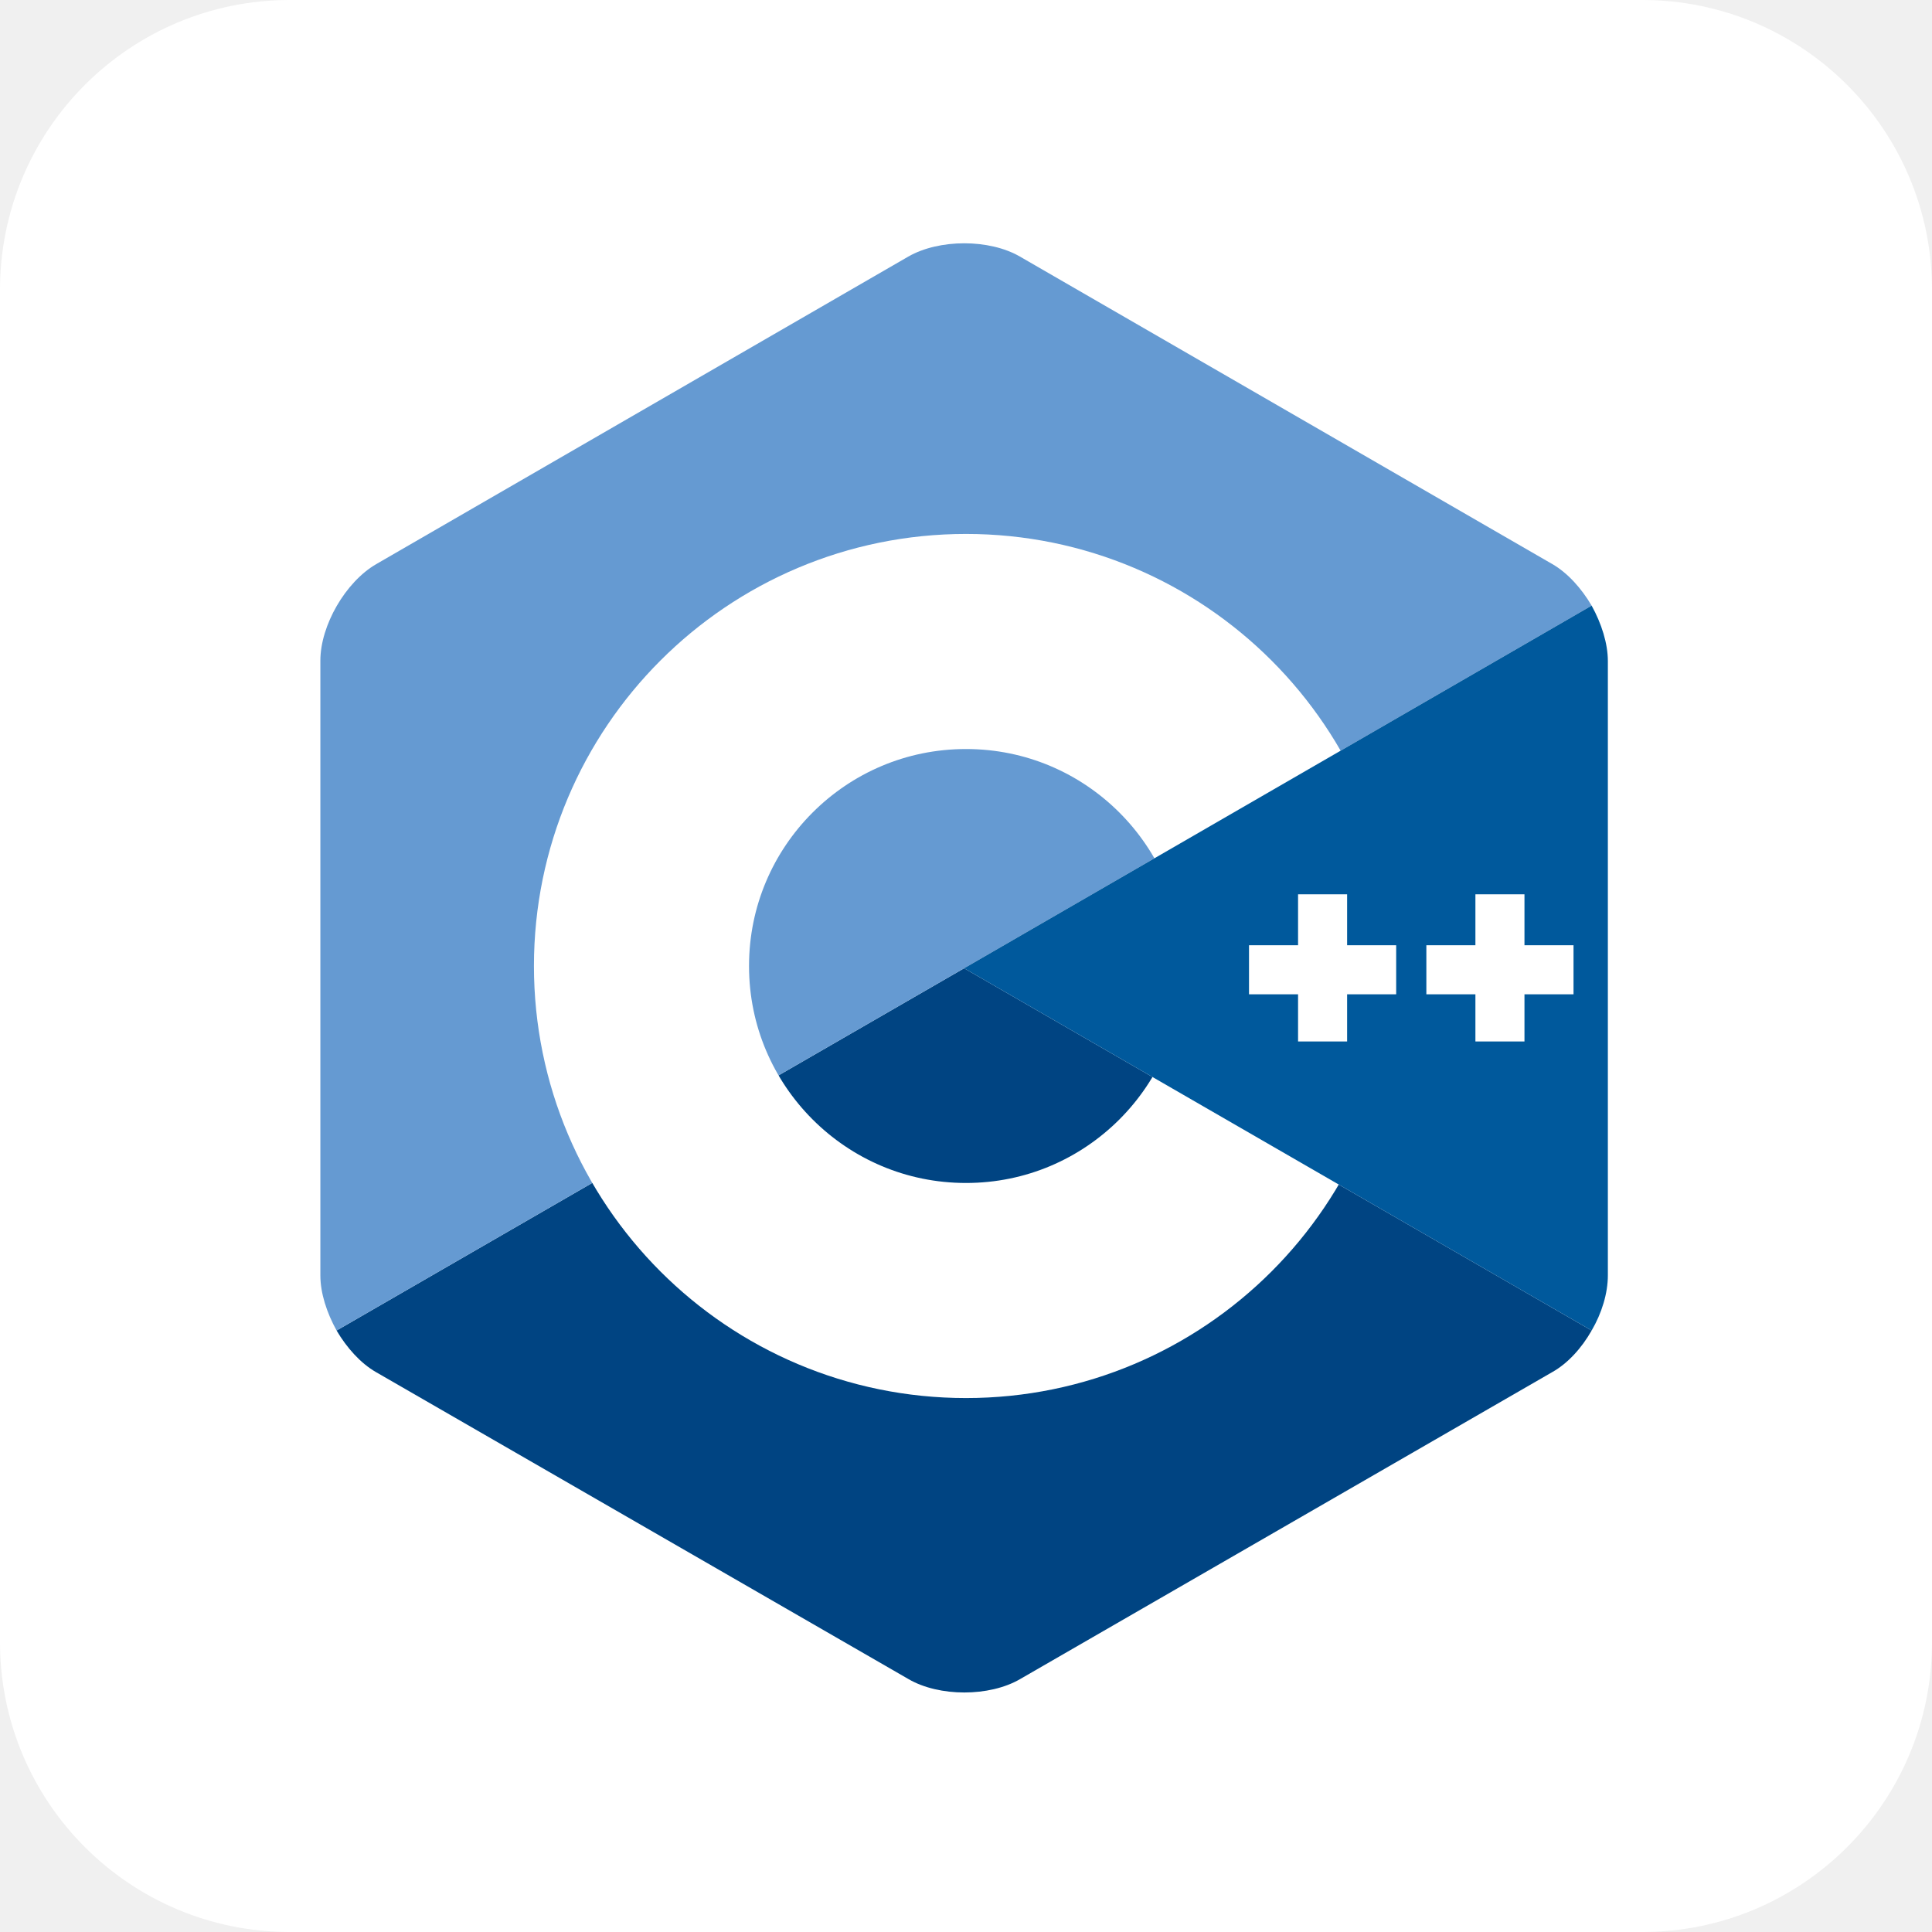
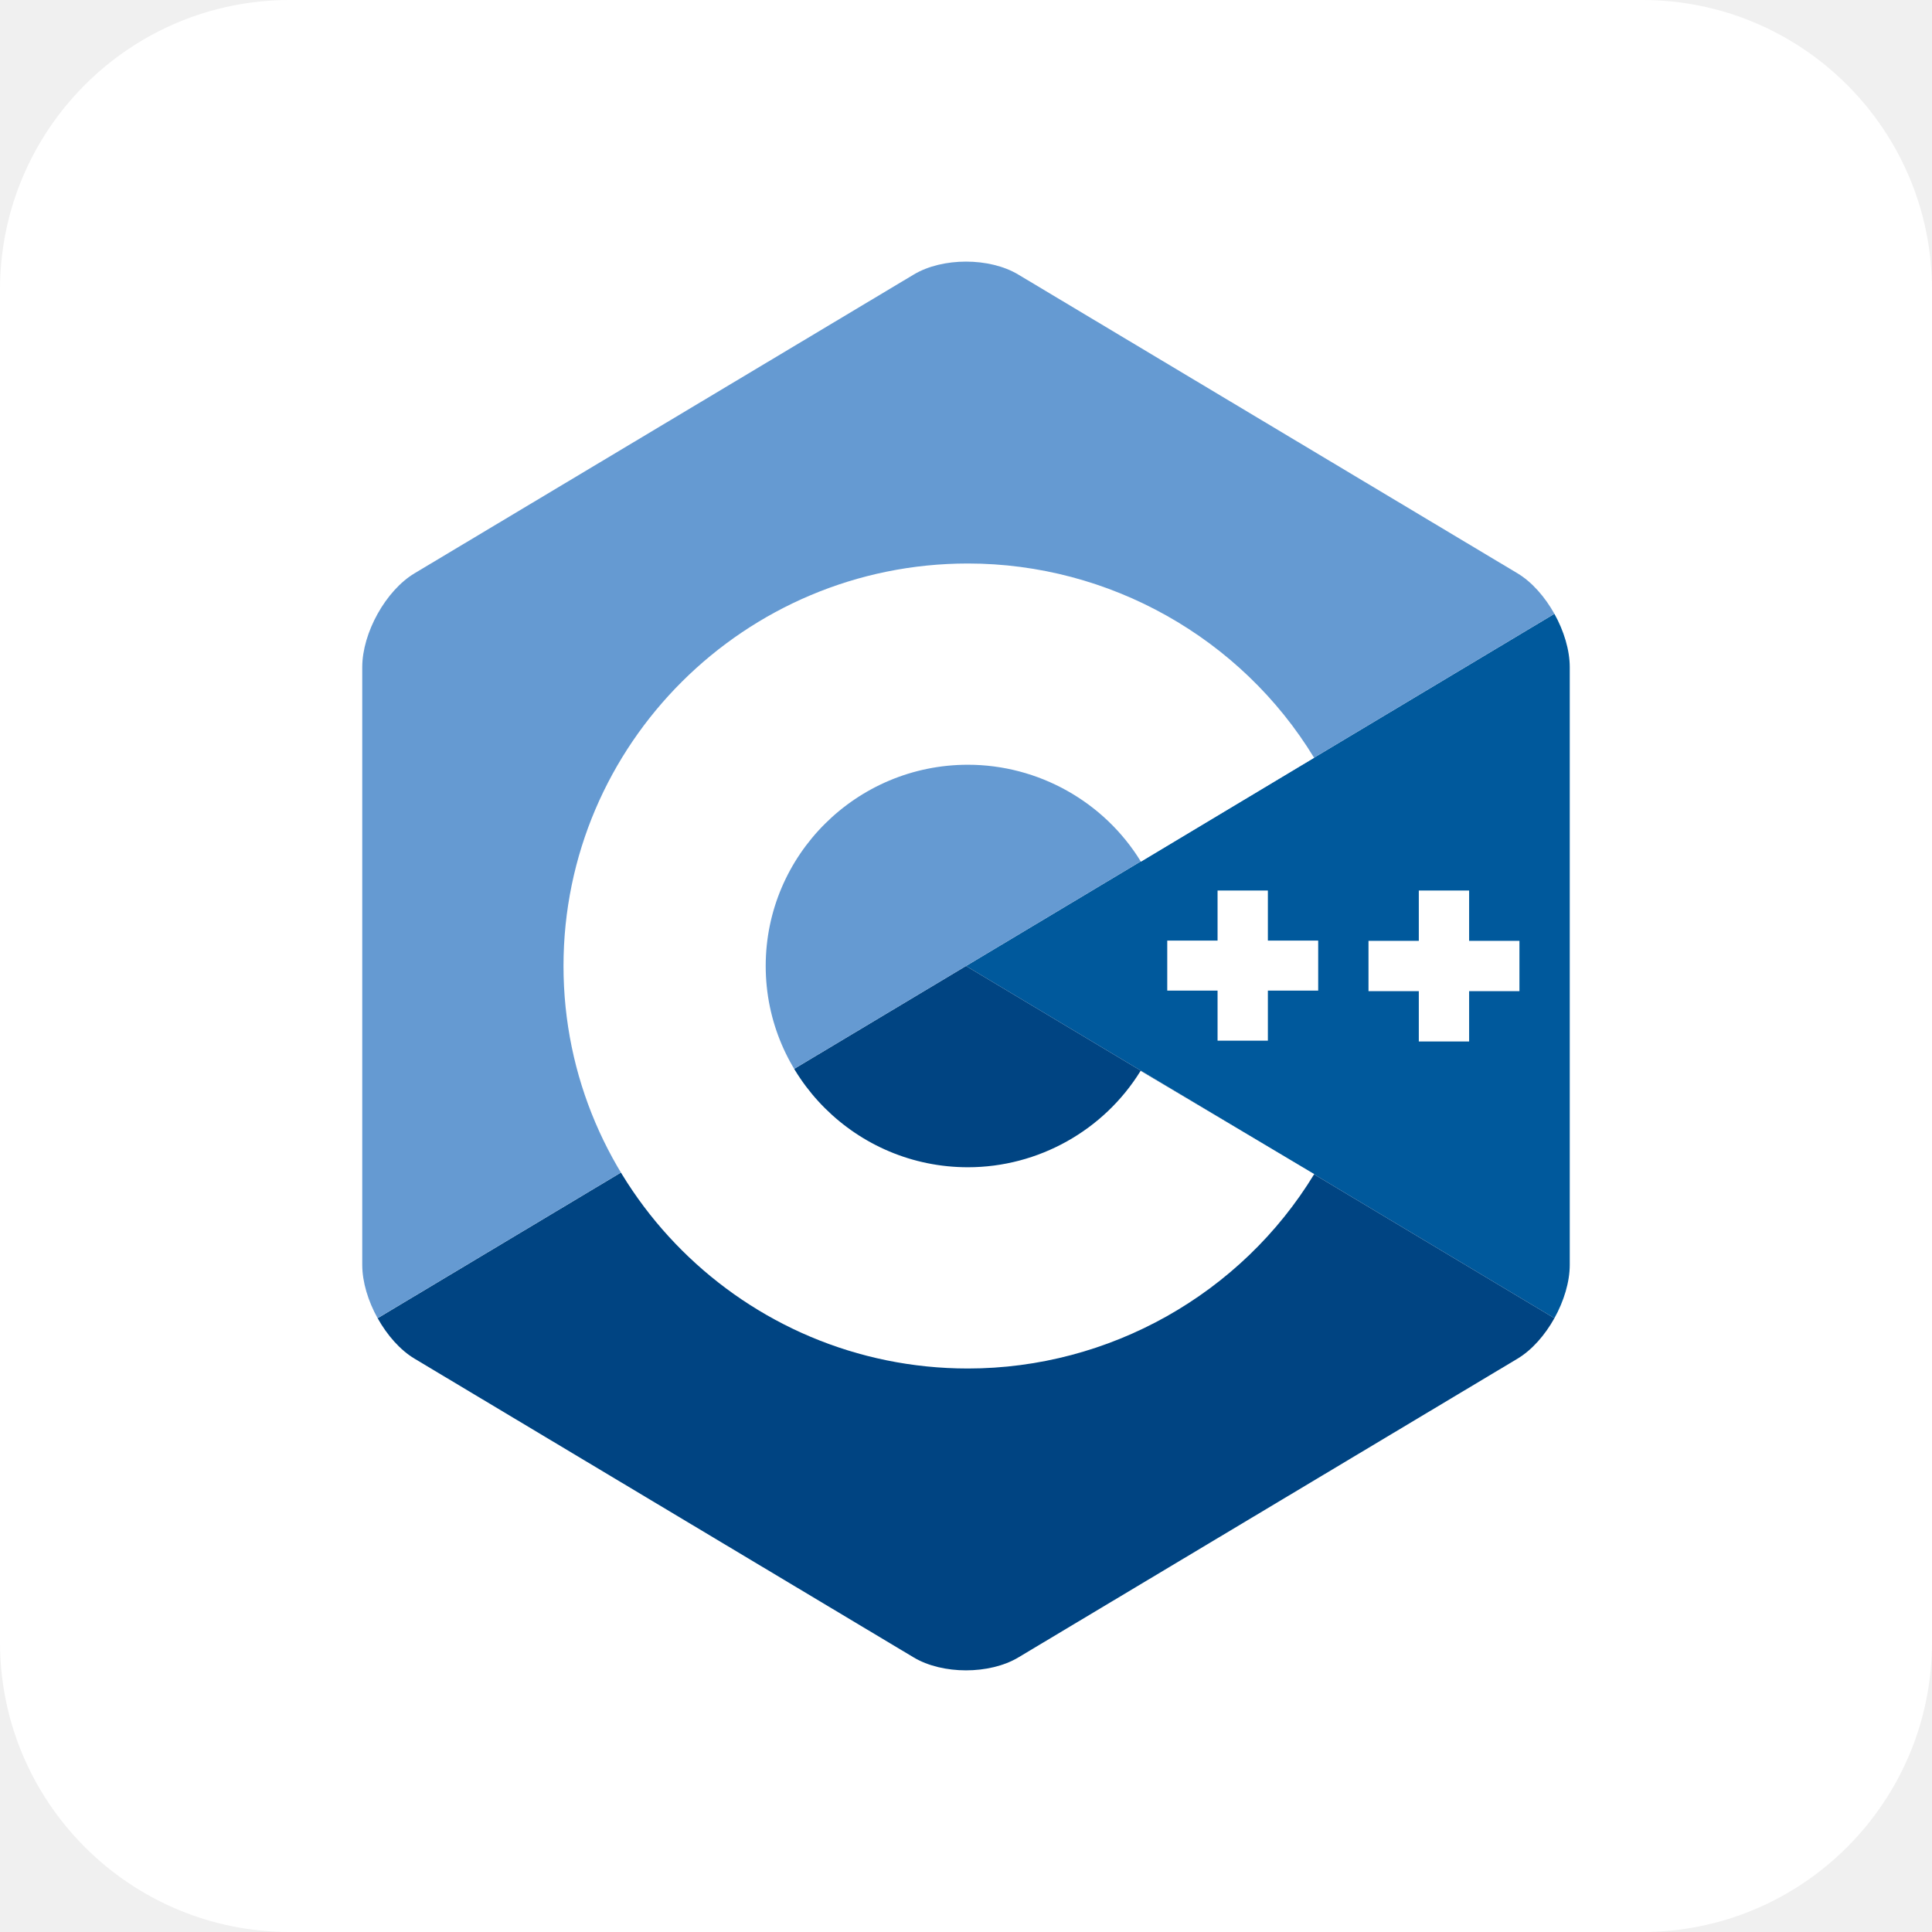
- <svg xmlns="http://www.w3.org/2000/svg" aria-label="C++" viewBox="0 0 512 512">
-   <rect width="512" height="512" fill="#fff" rx="15%" />
-   <path fill="#004482" d="m270.3 445 141.1-81.4c4.1-2.3 7.8-6.4 10.4-11l-166.3-96-166.3 96c2.7 4.6 6.4 8.7 10.4 11L240.8 445c8.1 4.7 21.4 4.7 29.5 0" />
-   <path fill="#659AD2" d="M421.8 160.5c-2.7-4.6-6.4-8.7-10.4-11L270.3 68c-8.1-4.7-21.4-4.7-29.6 0l-141 81.5c-8.1 4.7-14.8 16.2-14.8 25.6V338c0 4.7 1.7 9.9 4.3 14.6l166.3-96z" />
-   <circle cx="256" cy="256" r="86" fill="none" stroke="#fff" stroke-width="57" />
-   <path fill="#00599C" d="M421.8 352.6c2.7-4.6 4.3-9.9 4.3-14.6V175.2c0-4.7-1.7-10-4.3-14.7l-166.3 96.1z" />
-   <path stroke="#fff" stroke-width="13" d="M350.5 237v39M331 257h39m27.5-20v39M378 257h39" />
+ <svg xmlns="http://www.w3.org/2000/svg" width="512px" height="512px" viewBox="-3.2 -3.2 38.40 38.40" fill="none" stroke="#1a5fb4" stroke-width="0">
+   <g id="SVGRepo_bgCarrier" stroke-width="0">
+     <rect x="-3.2" y="-3.2" width="38.40" height="38.40" rx="5.76" fill="#ffffff" strokewidth="0" />
+   </g>
+   <g id="SVGRepo_tracerCarrier" stroke-linecap="round" stroke-linejoin="round" />
+   <g id="SVGRepo_iconCarrier">
+     <path d="M27.695 23C27.883 22.662 28 22.281 28 21.939V10.061C28 9.719 27.883 9.338 27.695 9L16 16L27.695 23Z" fill="#00599C" />
+     <path d="M17.04 29.743L26.961 23.805C27.247 23.634 27.507 23.338 27.695 23L16 16L4.306 23C4.494 23.338 4.754 23.634 5.04 23.805L14.961 29.743C15.533 30.085 16.468 30.085 17.04 29.743Z" fill="#004482" />
+     <path d="M27.695 9C27.506 8.662 27.247 8.366 26.961 8.195L17.039 2.257C16.468 1.914 15.532 1.914 14.961 2.257L5.039 8.195C4.468 8.537 4 9.377 4 10.061V21.939C4 22.281 4.117 22.662 4.305 23L16 16L27.695 9Z" fill="#659AD2" />
+     <path d="M16.038 24C11.606 24 8 20.411 8 16C8 11.589 11.606 8 16.038 8C18.846 8 21.467 9.476 22.919 11.862L19.477 13.927C18.749 12.736 17.44 12 16.038 12C13.822 12 12.019 13.794 12.019 16C12.019 18.206 13.822 20 16.038 20C17.436 20 18.742 19.268 19.471 18.083L22.921 20.136C21.469 22.523 18.847 24 16.038 24Z" fill="white" />
+     <path d="M23 15.495H22V14.5H21V15.495H20V16.489H21V17.484H22V16.489H23V15.495Z" fill="white" />
+     <path d="M27 15.5H26V14.5H25V15.5H24V16.5H25V17.5H26V16.5H27V15.5Z" fill="white" />
+   </g>
</svg>
